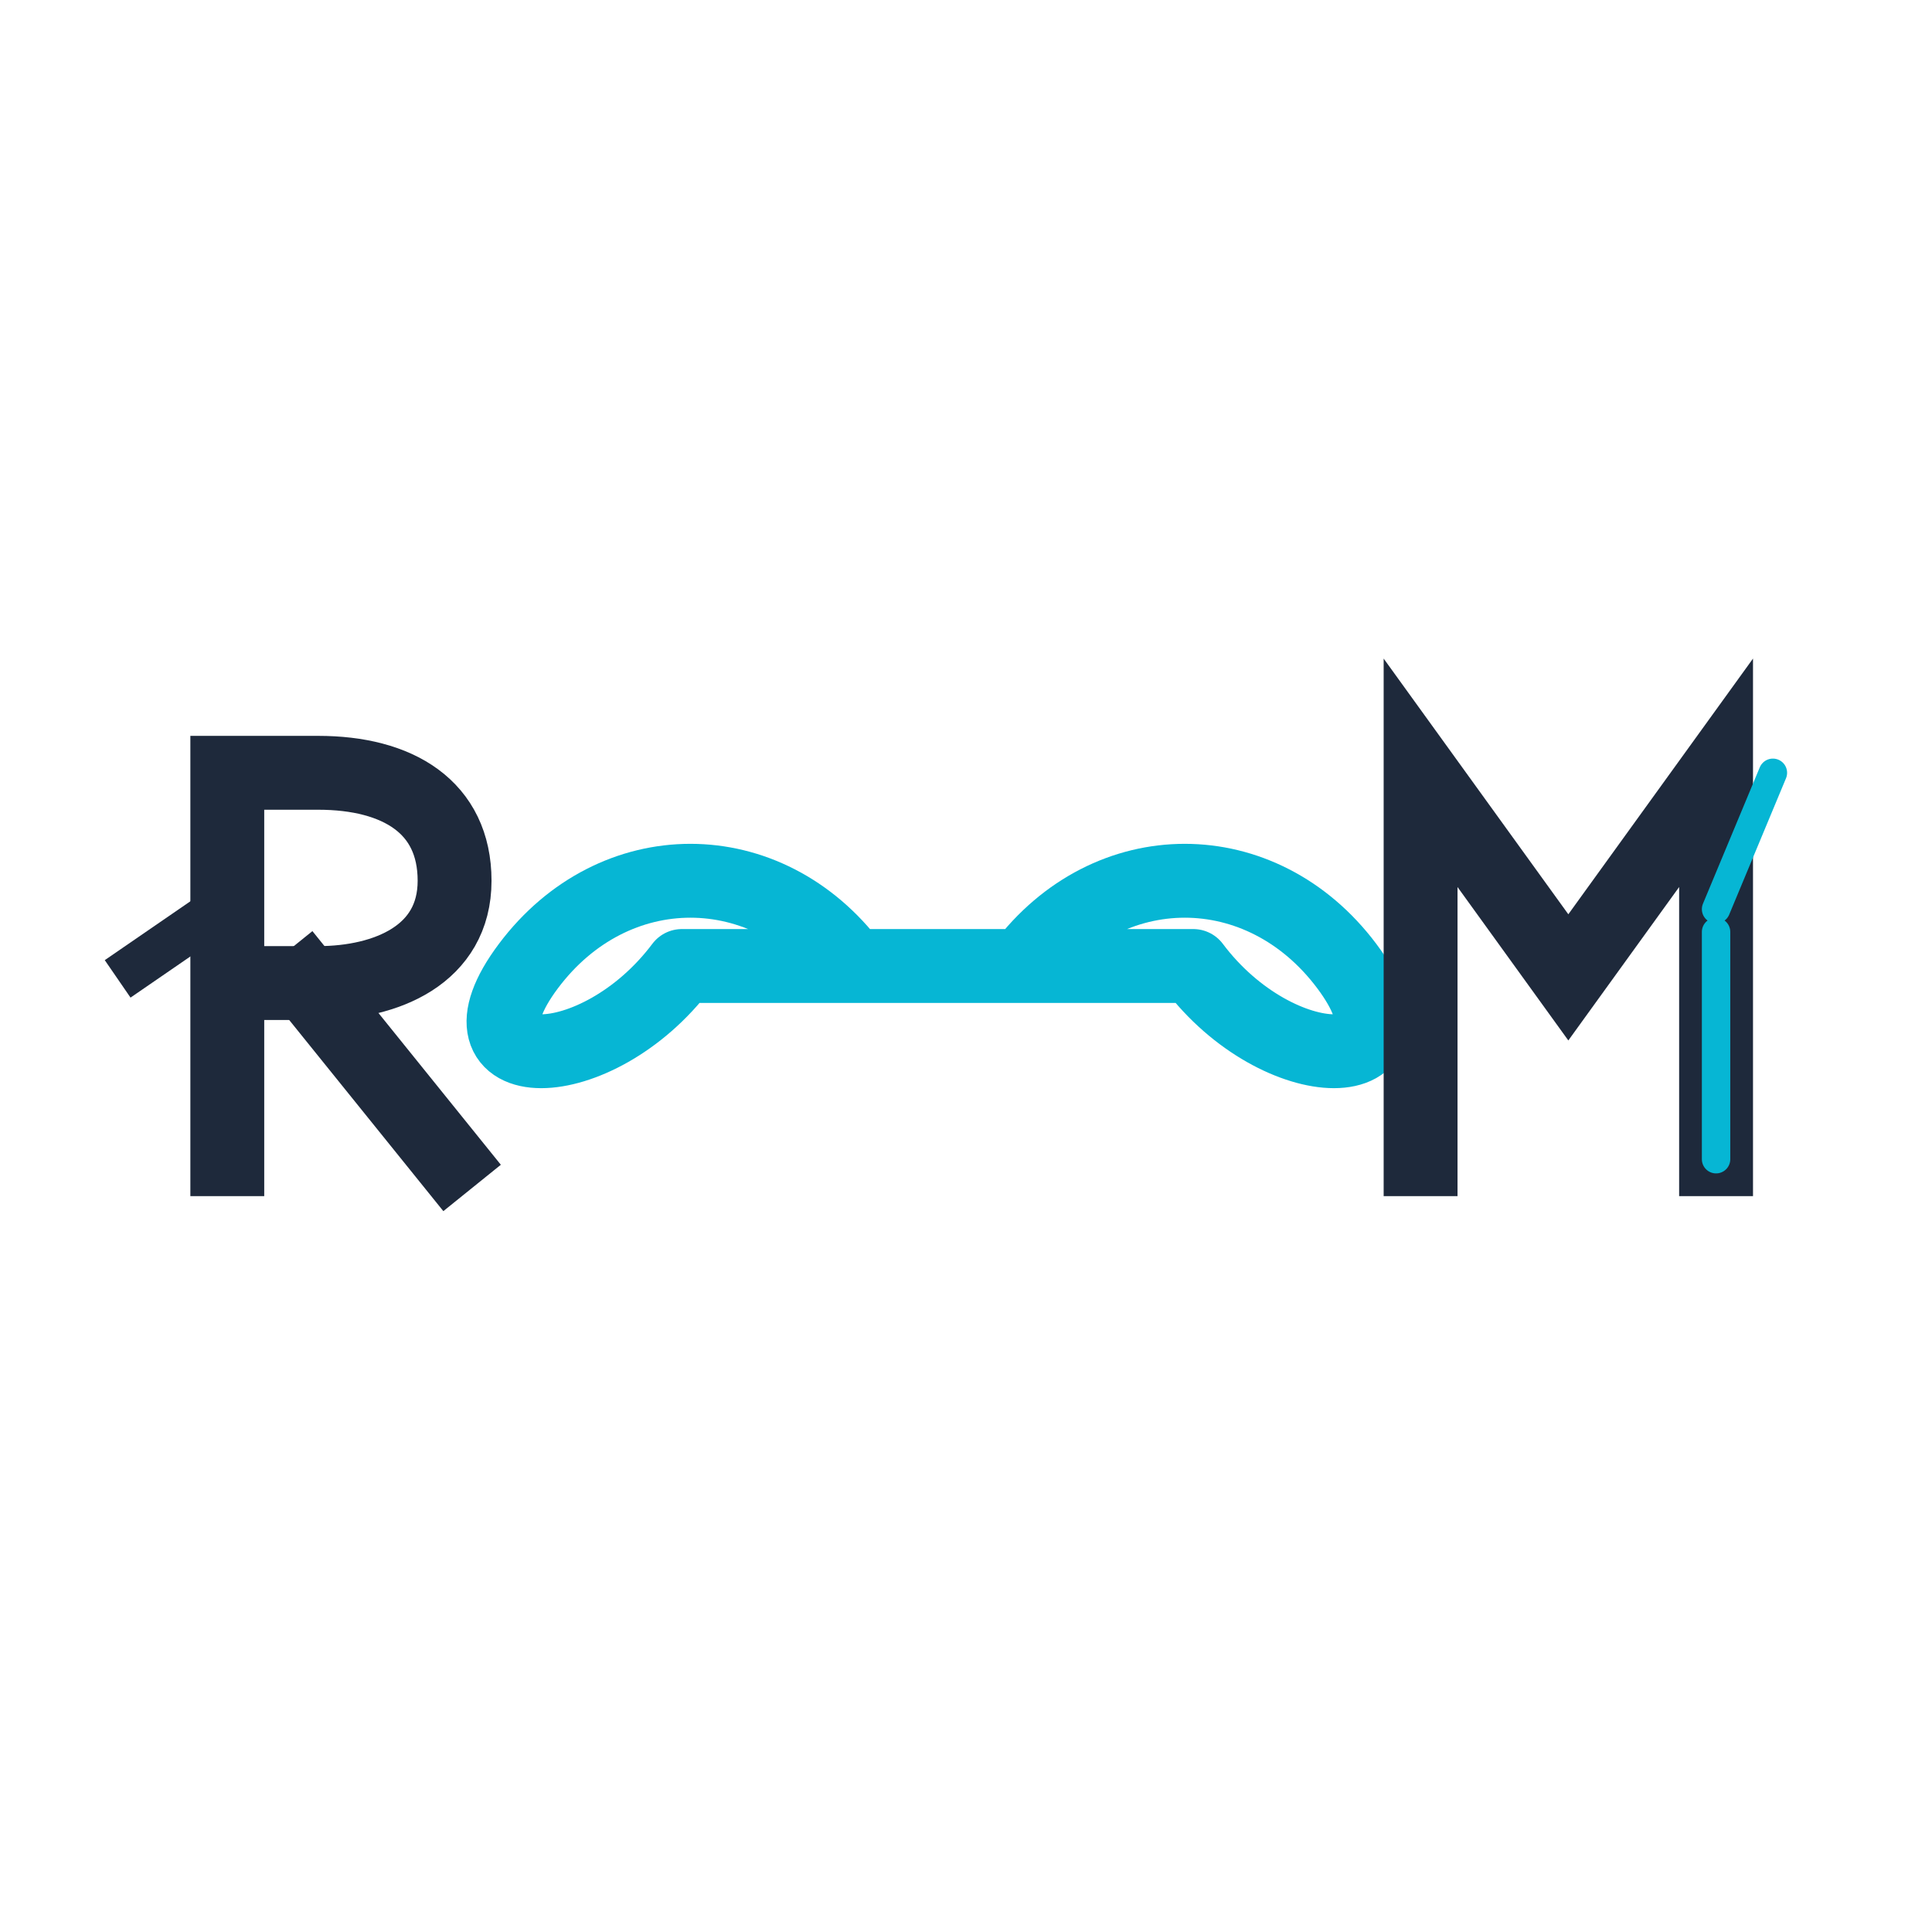
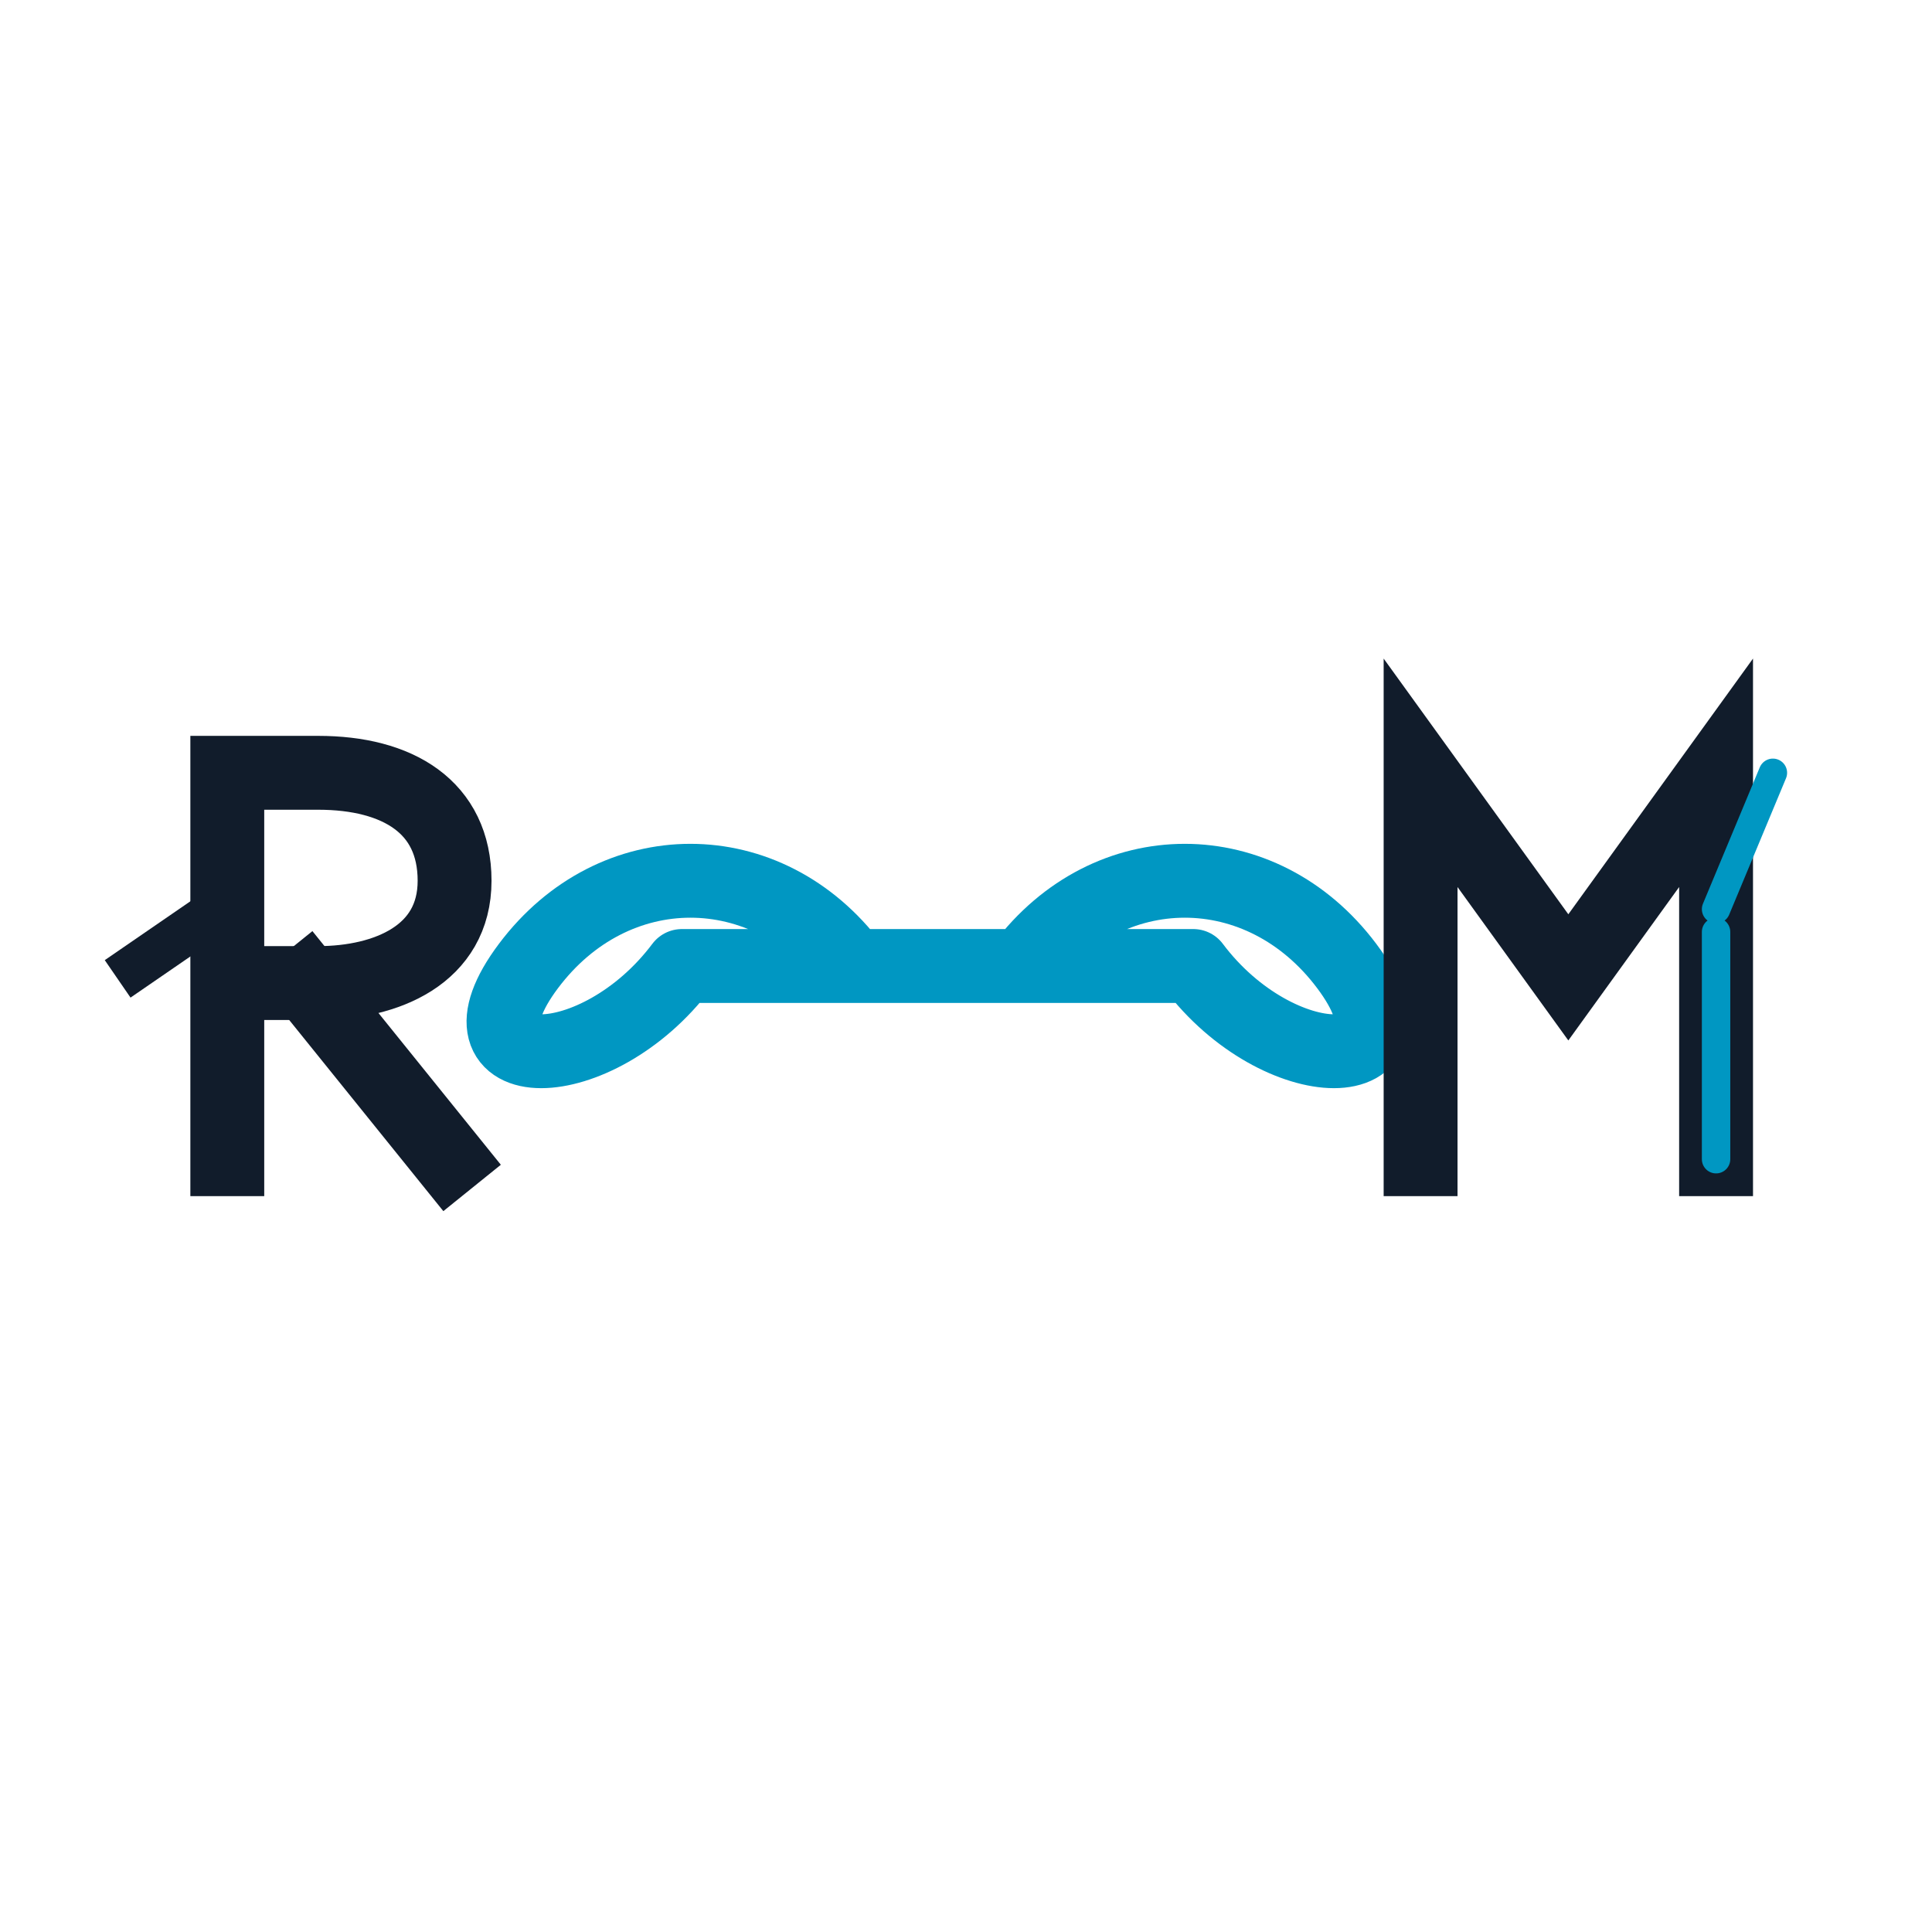
<svg xmlns="http://www.w3.org/2000/svg" width="32" height="32" viewBox="0 -48 170 170" fill="none">
-   <path d="M20 20 L20 54 M20 20 H28 C35 20 40 23 40 29.5 C40 36 34 38.5 28 38.5 H20" stroke="#1E293B" stroke-width="6.5" stroke-linecap="square" stroke-linejoin="miter" />
-   <path d="M27 38.5 L39.5 54" stroke="#1E293B" stroke-width="6.5" stroke-linecap="square" />
-   <path d="M20 31.5 L12 37" stroke="#1E293B" stroke-width="4" stroke-linecap="square" />
-   <path d="M75 37 C67.5 27 54 27 46.5 37 C39 47 52.5 47 60 37 L90 37 C97.5 27 111 27 118.5 37 C126 47 112.5 47 105 37 L75 37 Z" stroke="#06B6D4" stroke-width="6.5" stroke-linecap="round" stroke-linejoin="round" />
-   <path d="M125 54 V20 L138 38 L151 20 V54" stroke="#1E293B" stroke-width="6.5" stroke-linecap="square" stroke-linejoin="miter" />
-   <path d="M151 32 L156 20 M151 54 V34" stroke="#06B6D4" stroke-width="2.5" stroke-linecap="round" />
+   <path d="M20 20 L20 54 M20 20 H28 C35 20 40 23 40 29.5 C40 36 34 38.5 28 38.5 H20" stroke="#111C2B" stroke-width="6.5" stroke-linecap="square" stroke-linejoin="miter" />
+   <path d="M27 38.5 L39.5 54" stroke="#111C2B" stroke-width="6.5" stroke-linecap="square" />
+   <path d="M20 31.5 L12 37" stroke="#111C2B" stroke-width="4" stroke-linecap="square" />
+   <path d="M75 37 C67.5 27 54 27 46.5 37 C39 47 52.5 47 60 37 L90 37 C97.5 27 111 27 118.5 37 C126 47 112.5 47 105 37 L75 37 Z" stroke="#0097C2" stroke-width="6.5" stroke-linecap="round" stroke-linejoin="round" />
+   <path d="M125 54 V20 L138 38 L151 20 V54" stroke="#111C2B" stroke-width="6.5" stroke-linecap="square" stroke-linejoin="miter" />
+   <path d="M151 32 L156 20 M151 54 V34" stroke="#0097C2" stroke-width="2.5" stroke-linecap="round" />
</svg>
